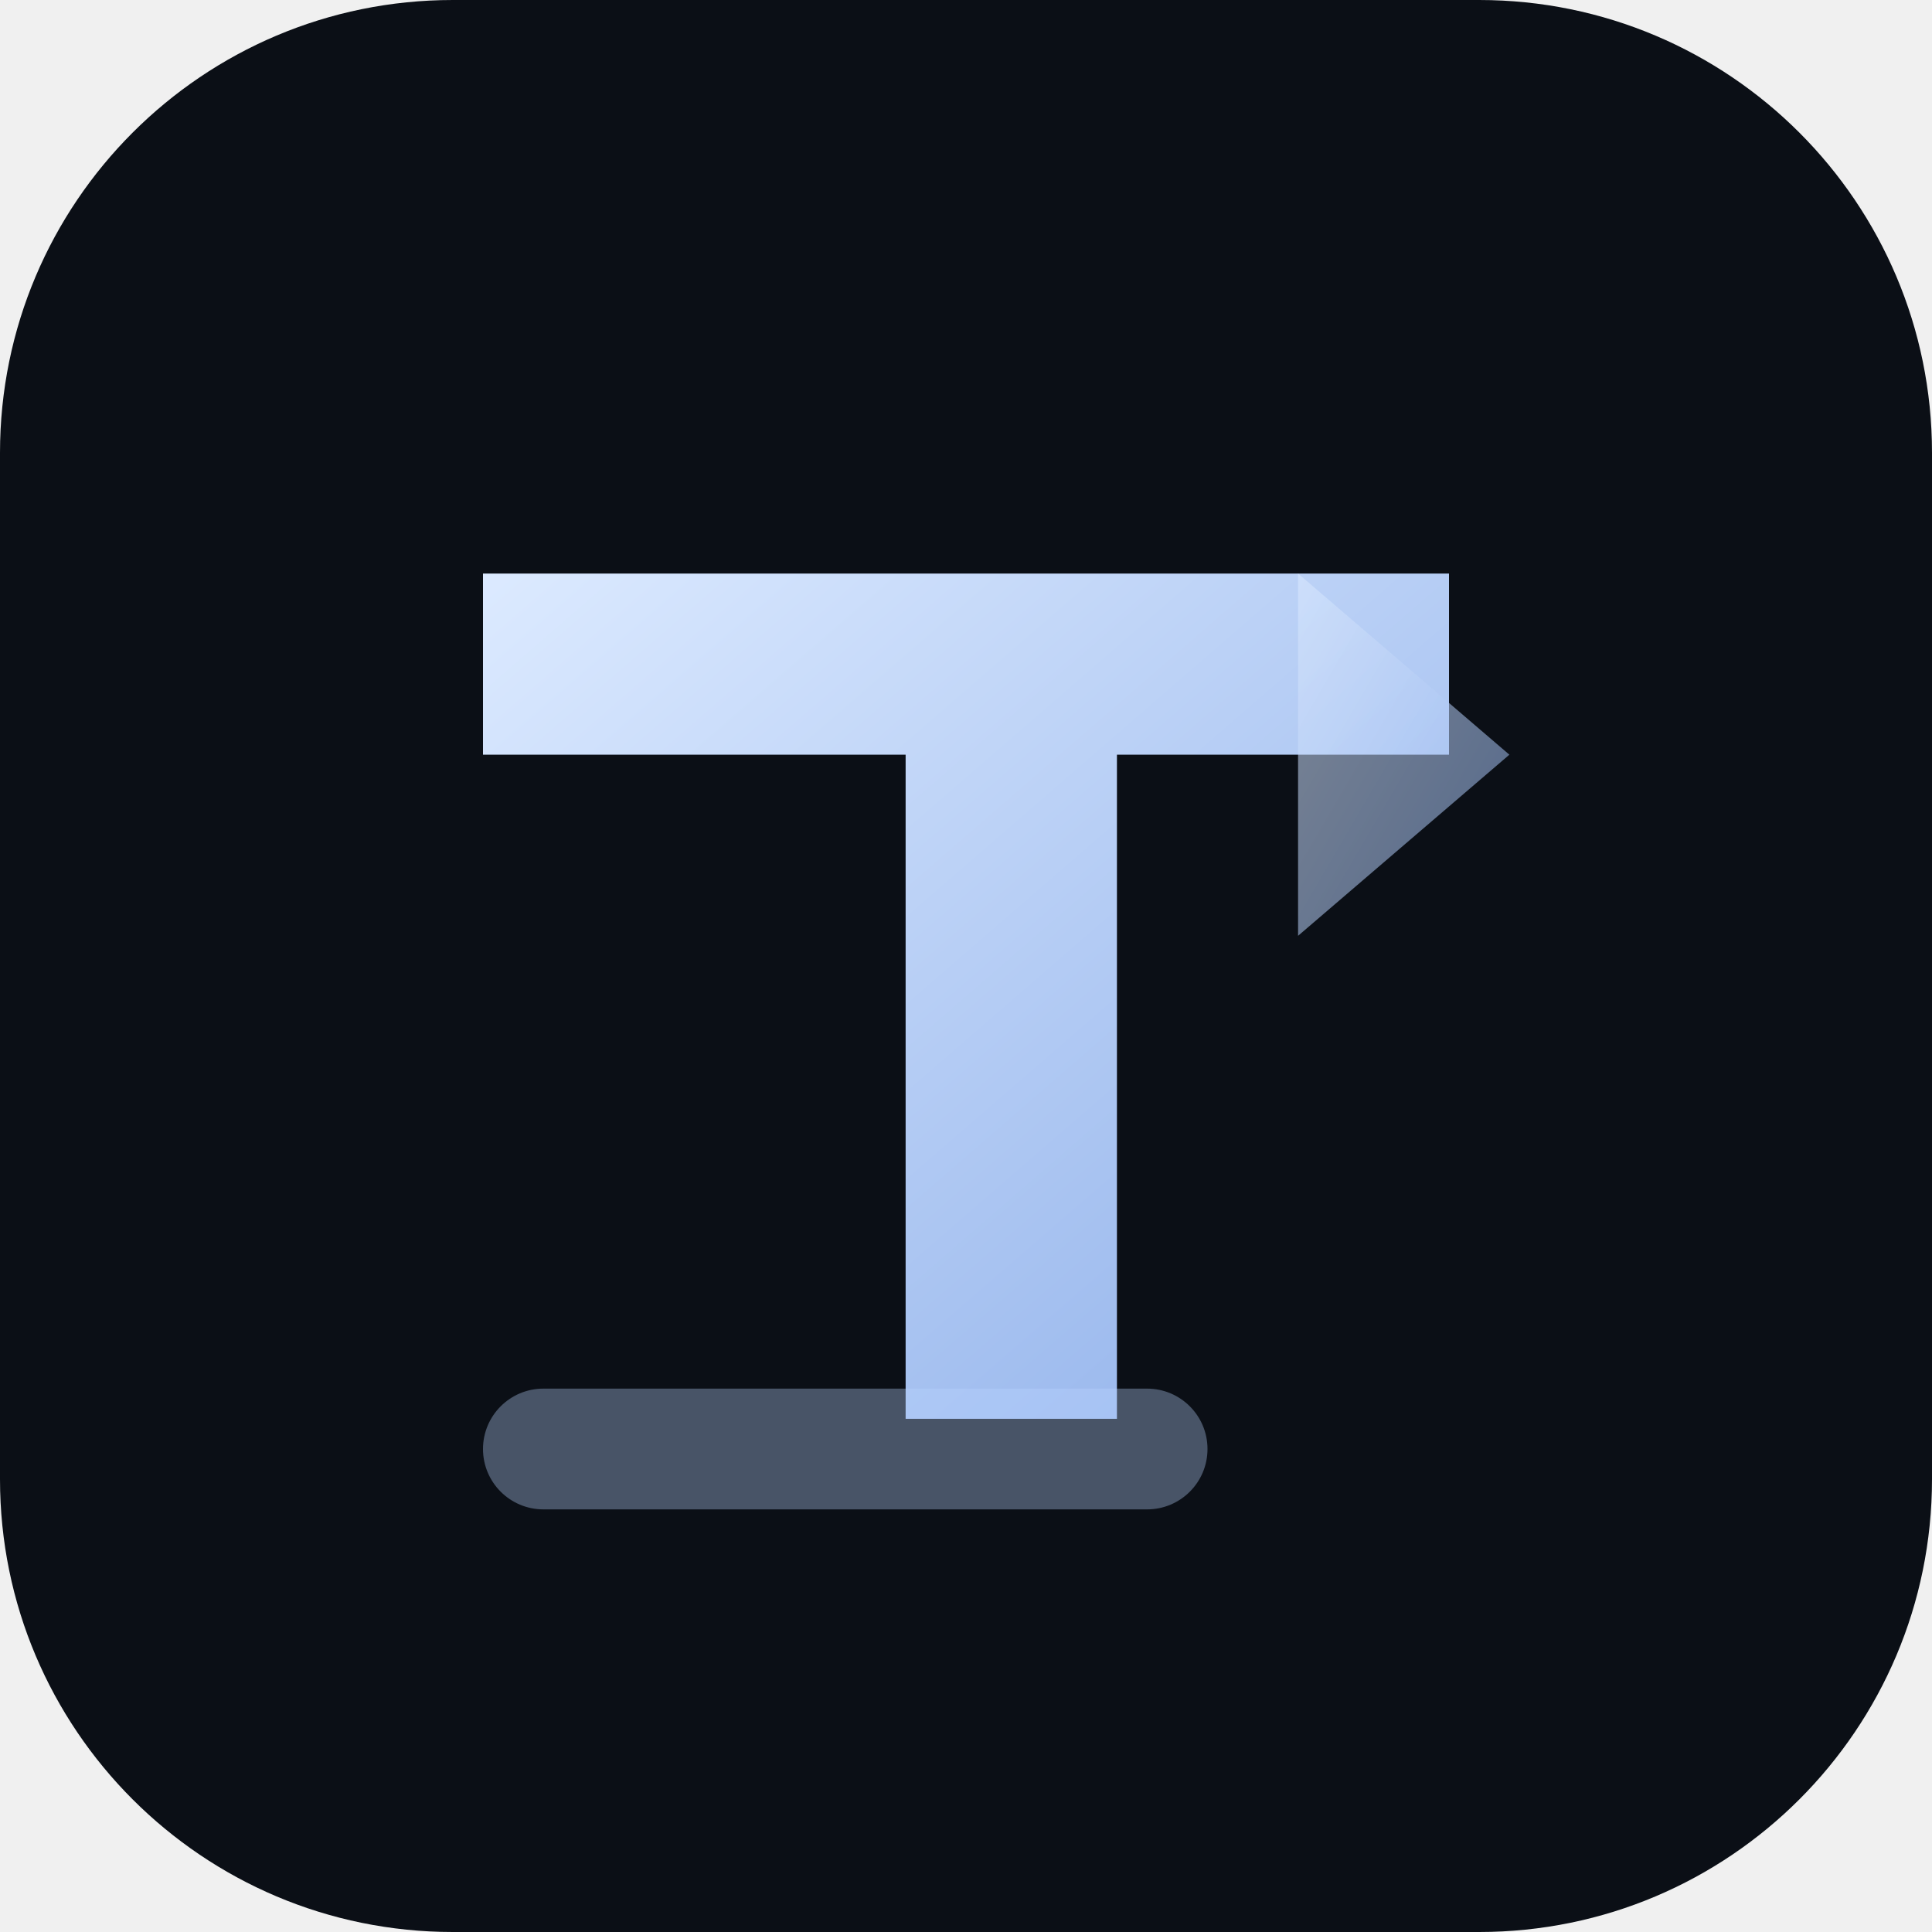
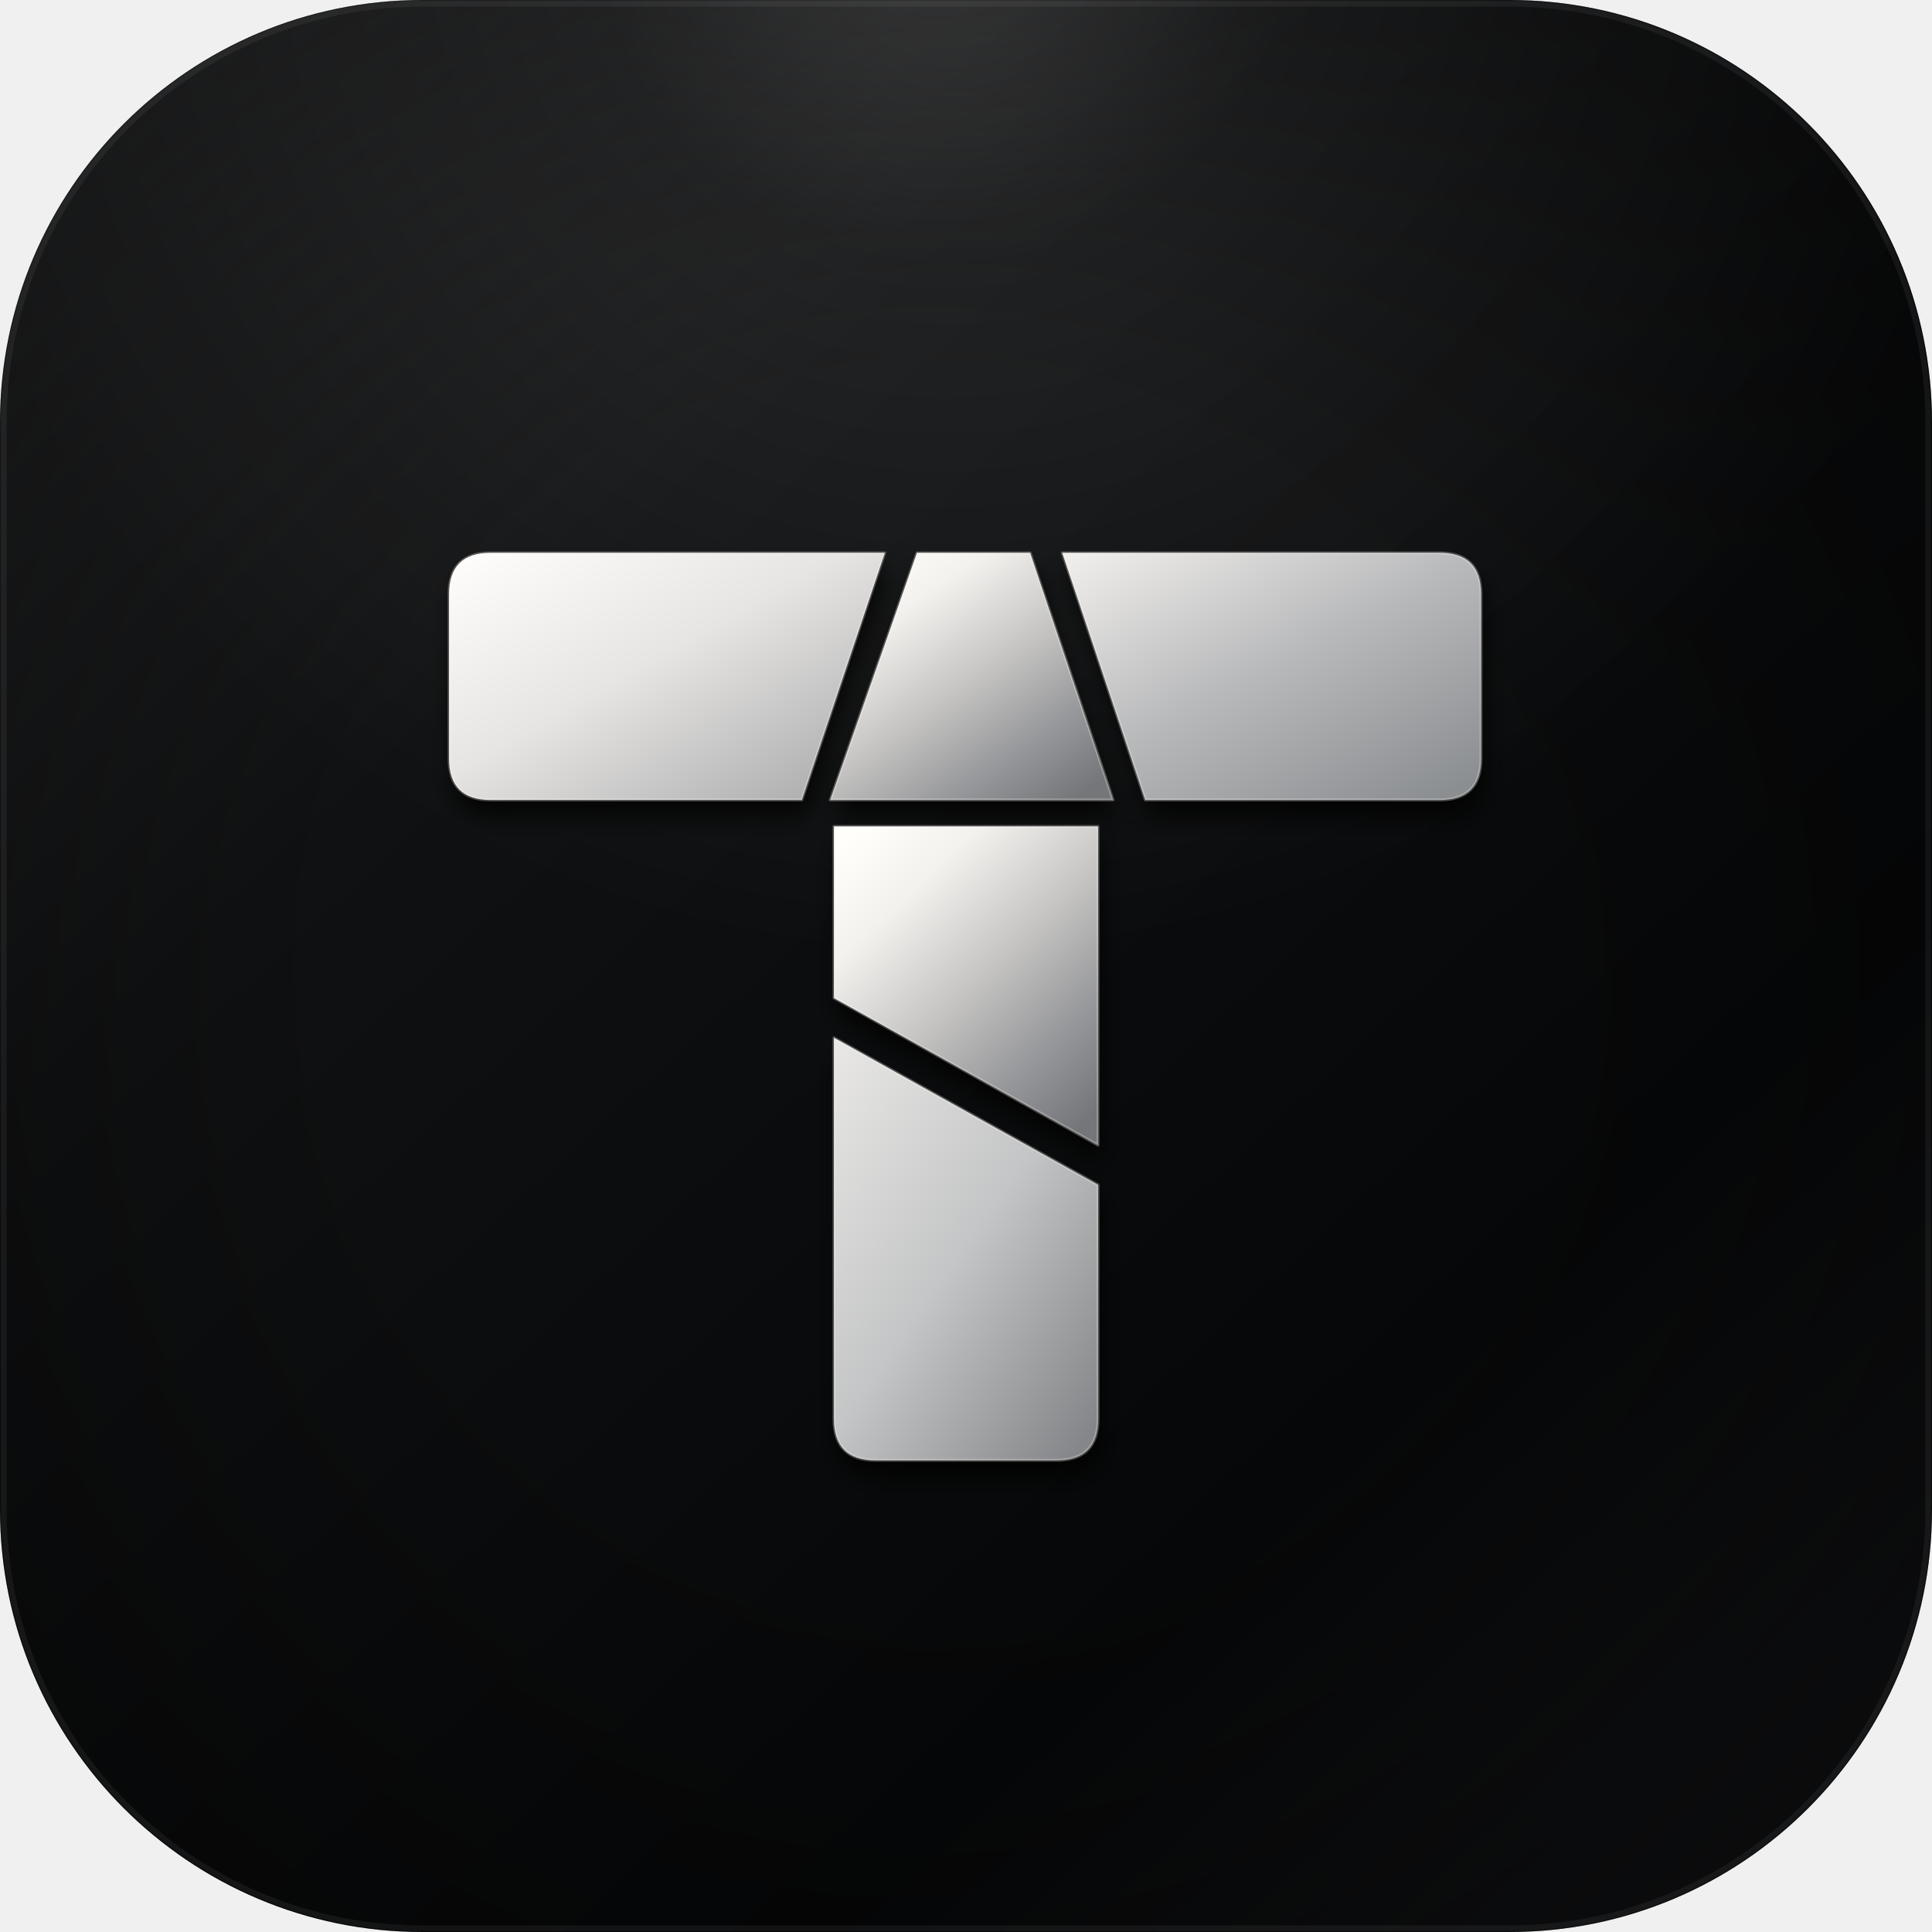
- <svg xmlns="http://www.w3.org/2000/svg" viewBox="0 0 64 64" width="64" height="64" role="img" aria-label="Tigris">
+ <svg xmlns="http://www.w3.org/2000/svg" viewBox="0 0 1024 1024" width="1024" height="1024" role="img" aria-labelledby="title desc">
  <defs>
-     <linearGradient id="g" x1="0" y1="0" x2="1" y2="1">
-       <stop offset="0" stop-color="#DCEAFF" />
-       <stop offset="1" stop-color="#8FB0EA" />
+     <linearGradient id="base" x1="0" y1="0" x2="0.92" y2="1">
+       <stop offset="0" stop-color="#262728" />
+       <stop offset=".32" stop-color="#101112" />
+       <stop offset=".75" stop-color="#060708" />
+       <stop offset="1" stop-color="#131416" />
    </linearGradient>
+     <radialGradient id="rimlight" cx=".49" cy="-.04" r=".9">
+       <stop offset="0" stop-color="#ffffff" stop-opacity=".21" />
+       <stop offset=".20" stop-color="#ffffff" stop-opacity=".075" />
+       <stop offset=".60" stop-color="#ffffff" stop-opacity="0" />
+     </radialGradient>
+     <radialGradient id="cornerShade" cx=".48" cy=".50" r=".70">
+       <stop offset=".43" stop-color="#000000" stop-opacity="0" />
+       <stop offset="1" stop-color="#000000" stop-opacity=".48" />
+     </radialGradient>
+     <linearGradient id="silver" x1="0.09" y1="0.02" x2=".86" y2="1">
+       <stop offset="0" stop-color="#fffefa" />
+       <stop offset=".22" stop-color="#f3f1ee" />
+       <stop offset=".51" stop-color="#c6c5c3" />
+       <stop offset=".77" stop-color="#98999c" />
+       <stop offset="1" stop-color="#747679" />
+     </linearGradient>
+     <linearGradient id="silverLeft" x1="0" y1="0" x2="1" y2="1">
+       <stop offset="0" stop-color="#fffefd" />
+       <stop offset=".45" stop-color="#e7e5e3" />
+       <stop offset="1" stop-color="#a4a5a7" />
+     </linearGradient>
+     <linearGradient id="silverRight" x1="0" y1="0" x2=".9" y2="1">
+       <stop offset="0" stop-color="#f2f0ed" />
+       <stop offset=".5" stop-color="#b8b9bb" />
+       <stop offset="1" stop-color="#8b8e91" />
+     </linearGradient>
+     <linearGradient id="silverStem" x1="0" y1="0" x2=".9" y2="1">
+       <stop offset="0" stop-color="#e9e8e6" />
+       <stop offset=".52" stop-color="#c4c5c6" />
+       <stop offset="1" stop-color="#848689" />
+     </linearGradient>
+     <linearGradient id="sheen" x1="0" y1="0" x2="1" y2="1">
+       <stop offset="0" stop-color="#fff" stop-opacity=".37" />
+       <stop offset=".32" stop-color="#fff" stop-opacity=".02" />
+       <stop offset=".75" stop-color="#15181c" stop-opacity=".12" />
+       <stop offset="1" stop-color="#000" stop-opacity=".23" />
+     </linearGradient>
+     <filter id="tileShadow" x="-10%" y="-10%" width="120%" height="125%" color-interpolation-filters="sRGB">
+       <feGaussianBlur in="SourceAlpha" stdDeviation="6" result="blur" />
+       <feOffset in="blur" dx="2" dy="9" result="offset" />
+       <feFlood flood-color="#000000" flood-opacity=".75" result="dark" />
+       <feComposite in="dark" in2="offset" operator="in" result="shadow" />
+       <feMerge>
+         <feMergeNode in="shadow" />
+         <feMergeNode in="SourceGraphic" />
+       </feMerge>
+     </filter>
+     <clipPath id="squircle">
+       <rect width="1024" height="1024" rx="224" />
+     </clipPath>
  </defs>
-   <rect width="64" height="64" rx="15" fill="#0B0F16" />
-   <path d="M16 19h32v6H37v22h-7V25H16z" fill="url(#g)" />
-   <path d="M43 19l7 6-7 6z" fill="url(#g)" opacity="0.55" />
-   <rect x="16" y="46" width="24" height="4" rx="2" fill="#B9D4FF" opacity="0.35" />
+   <g clip-path="url(#squircle)">
+     <rect width="1024" height="1024" fill="url(#base)" />
+     <rect width="1024" height="1024" fill="url(#rimlight)" />
+     <rect width="1024" height="1024" fill="url(#cornerShade)" />
+     <rect x="2" y="2" width="1020" height="1020" rx="222" fill="none" stroke="#ffffff" stroke-opacity=".055" stroke-width="3" />
+   </g>
+   <g filter="url(#tileShadow)" stroke="#fdfcf8" stroke-opacity=".28" stroke-width="1.5" stroke-linejoin="round">
+     <path id="t-wing-left" d="M260 293H469L425 424H260Q238 424 238 402V315Q238 293 260 293Z" fill="url(#silverLeft)" />
+     <path id="t-cap-center" d="M486 293H546L590 424H440Z" fill="url(#silver)" />
+     <path id="t-wing-right" d="M563 293H763Q785 293 785 315V402Q785 424 763 424H607Z" fill="url(#silverRight)" />
+     <path id="t-stem-top" d="M442 438H582V607L442 529Z" fill="url(#silver)" />
+     <path id="t-stem-bottom" d="M442 550L582 628V752Q582 774 560 774H464Q442 774 442 752Z" fill="url(#silverStem)" />
+   </g>
</svg>
